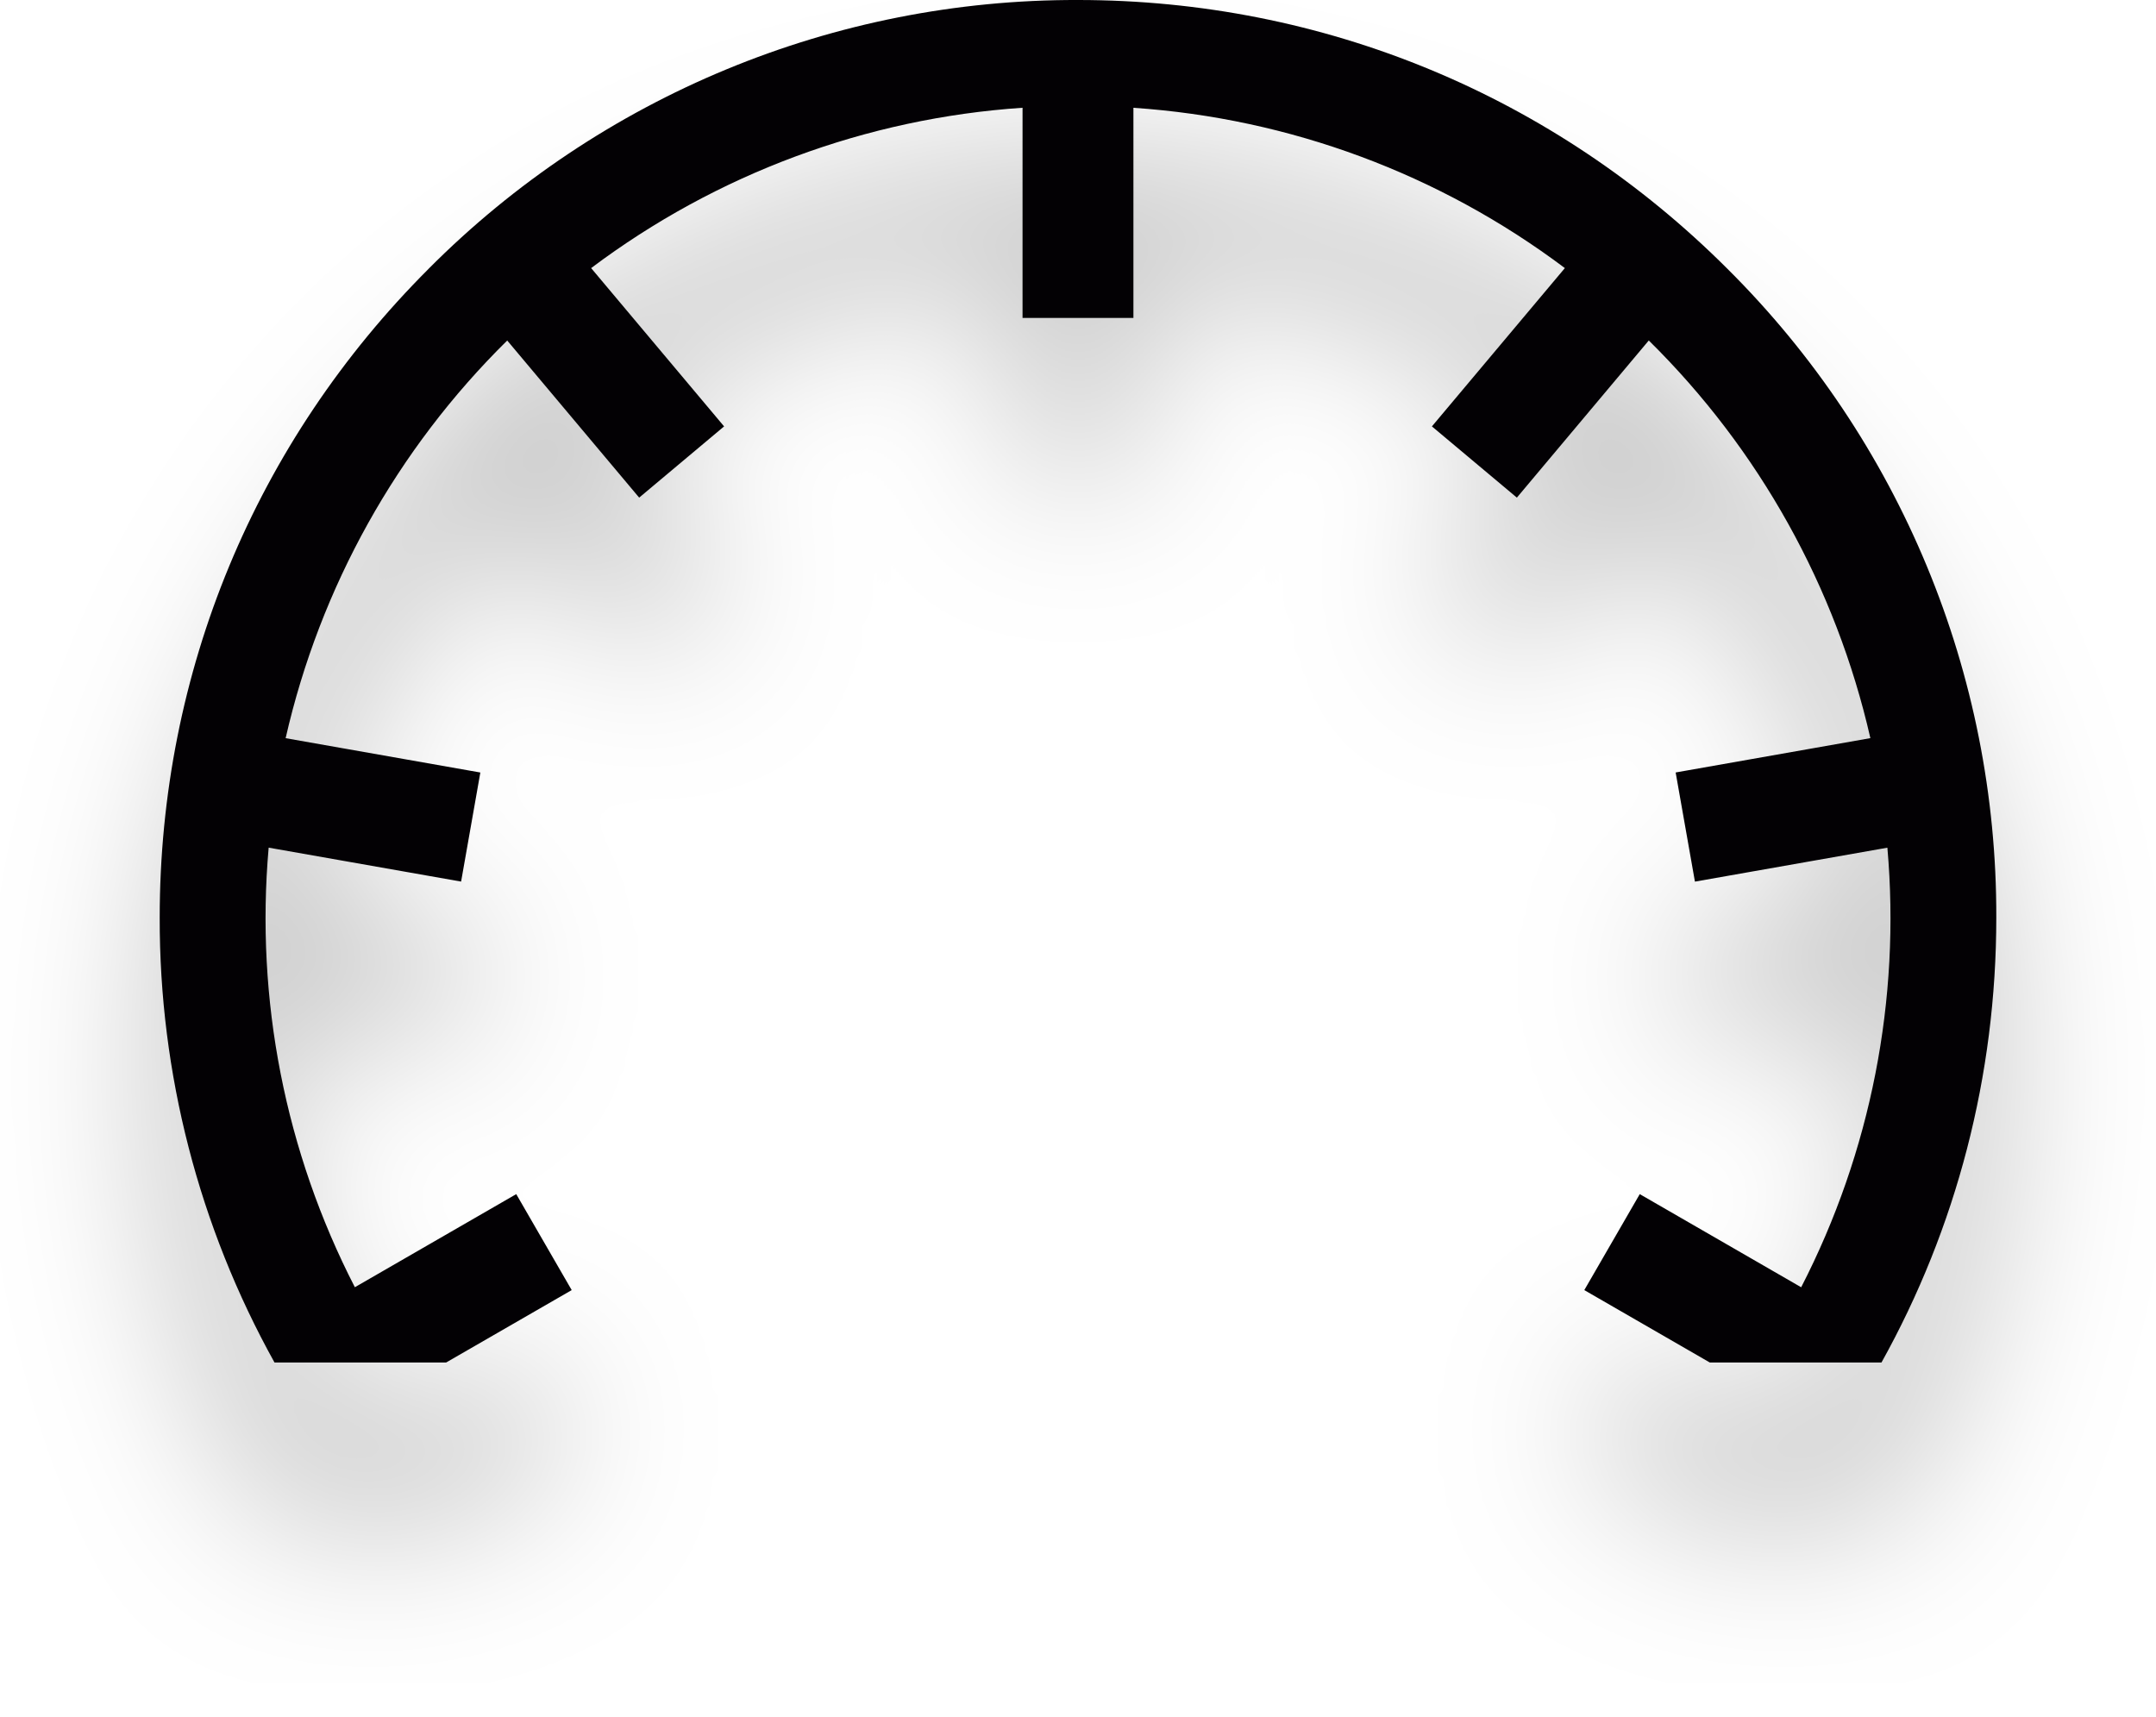
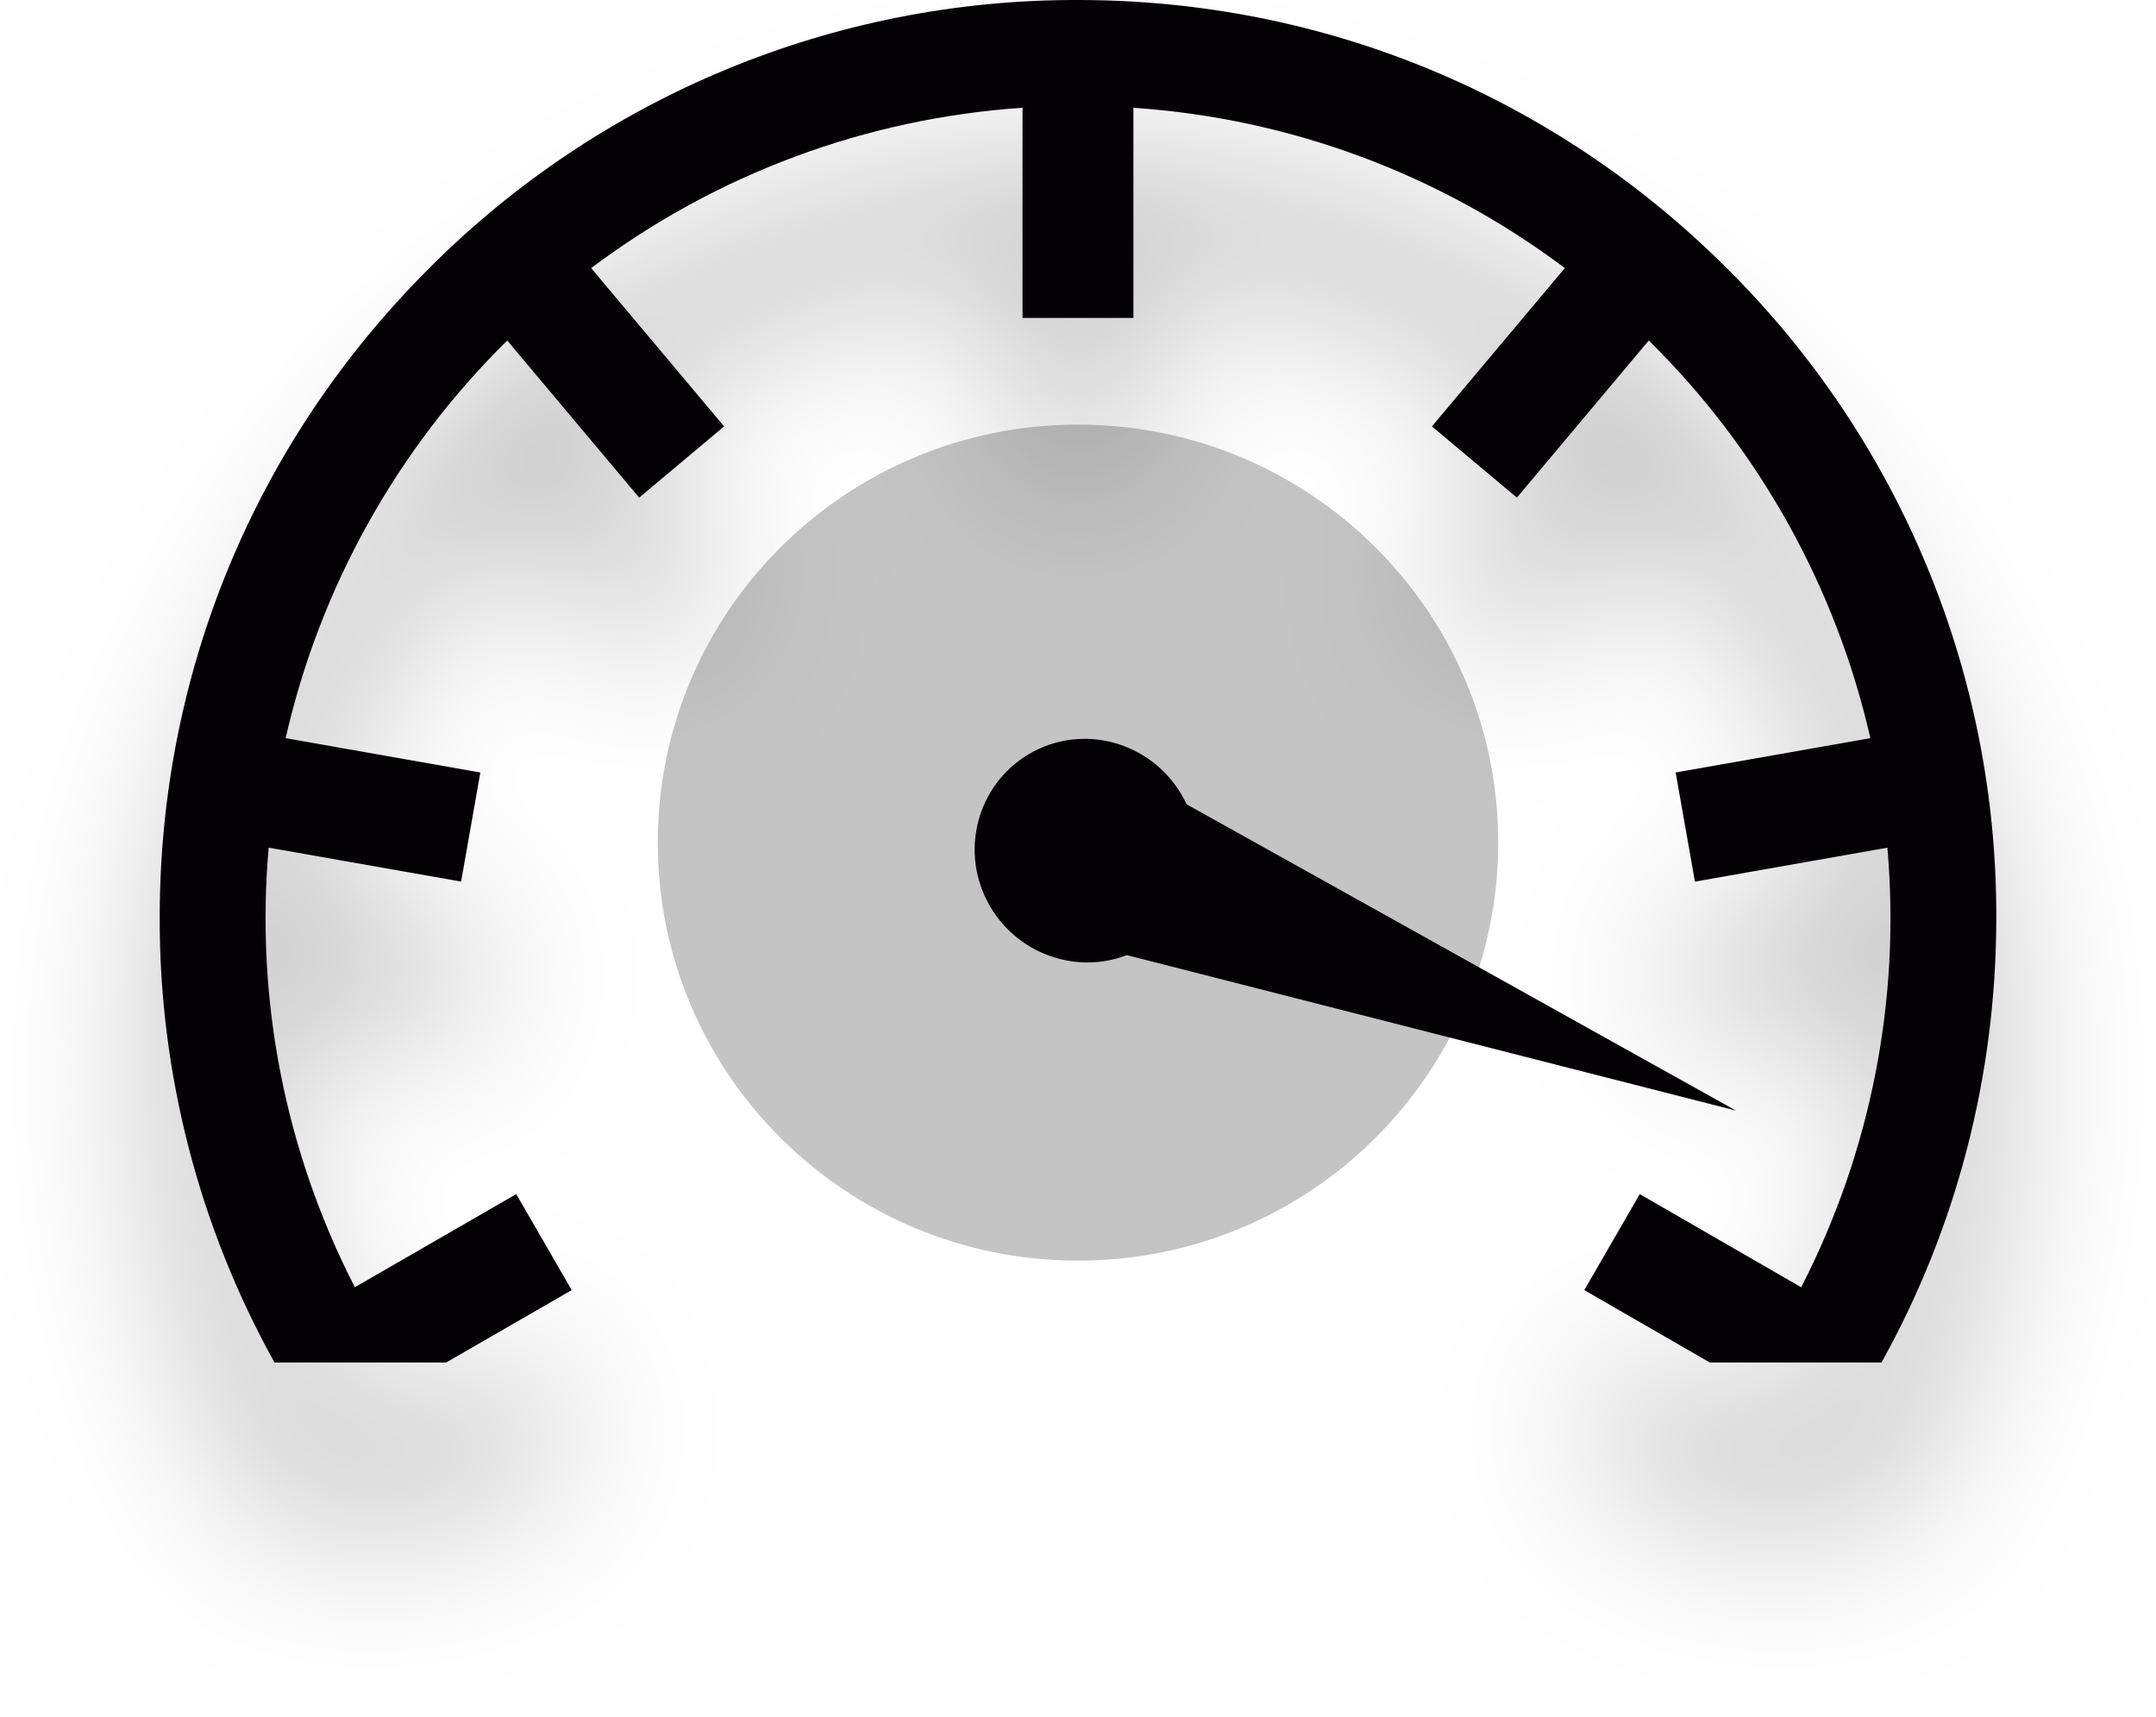
<svg xmlns="http://www.w3.org/2000/svg" width="54" height="43" fill="none">
+   <path d="M37.525 21.105c0 5.783-4.712 10.47-10.525 10.47-5.813 0-10.525-4.687-10.525-10.47S21.187 10.635 27 10.635c5.813 0 10.525 4.687 10.525 10.47z" fill="#C4C4C4" />
+   <path d="M24.674 22.465c-.652-1.405-.047-3.068 1.346-3.708 1.389-.64 3.047-.016 3.7 1.388l13.76 7.672-15.257-3.894c-1.358.523-2.92-.105-3.549-1.458z" fill="#030104" />
  <g filter="url(#filter0_d)">
    <path d="M10.736 6.731A22.859 22.859 0 0127 0c6.144 0 11.92 2.39 16.264 6.731A22.823 22.823 0 0150 22.983c0 3.963-1 7.773-2.876 11.144h-4.299l-3.144-1.814 1.389-2.404 4.043 2.333a20.197 20.197 0 002.159-11.01l-4.82.85-.483-2.734 4.877-.86a20.32 20.32 0 00-5.55-9.96l-3.304 3.936-2.128-1.784 3.33-3.965A20.245 20.245 0 0028.388 2.7v5.263h-2.777V2.699a20.248 20.248 0 00-10.805 4.016l3.33 3.965-2.127 1.784-3.305-3.935a20.322 20.322 0 00-5.55 9.96l4.877.86-.482 2.732-4.82-.85a20.194 20.194 0 002.159 11.01l4.042-2.332 1.389 2.404-3.144 1.813h-4.3A22.836 22.836 0 014 22.982c0-6.138 2.393-11.91 6.736-16.25z" fill="#030104" />
  </g>
  <defs>
    <filter id="filter0_d" x="0" y="0" width="54" height="42.127" filterUnits="userSpaceOnUse" color-interpolation-filters="sRGB">
      <feFlood flood-opacity="0" result="BackgroundImageFix" />
      <feColorMatrix in="SourceAlpha" values="0 0 0 0 0 0 0 0 0 0 0 0 0 0 0 0 0 0 127 0" />
      <feOffset dy="4" />
      <feGaussianBlur stdDeviation="2" />
      <feColorMatrix values="0 0 0 0 0 0 0 0 0 0 0 0 0 0 0 0 0 0 0.25 0" />
      <feBlend in2="BackgroundImageFix" result="effect1_dropShadow" />
      <feBlend in="SourceGraphic" in2="effect1_dropShadow" result="shape" />
    </filter>
  </defs>
</svg>
